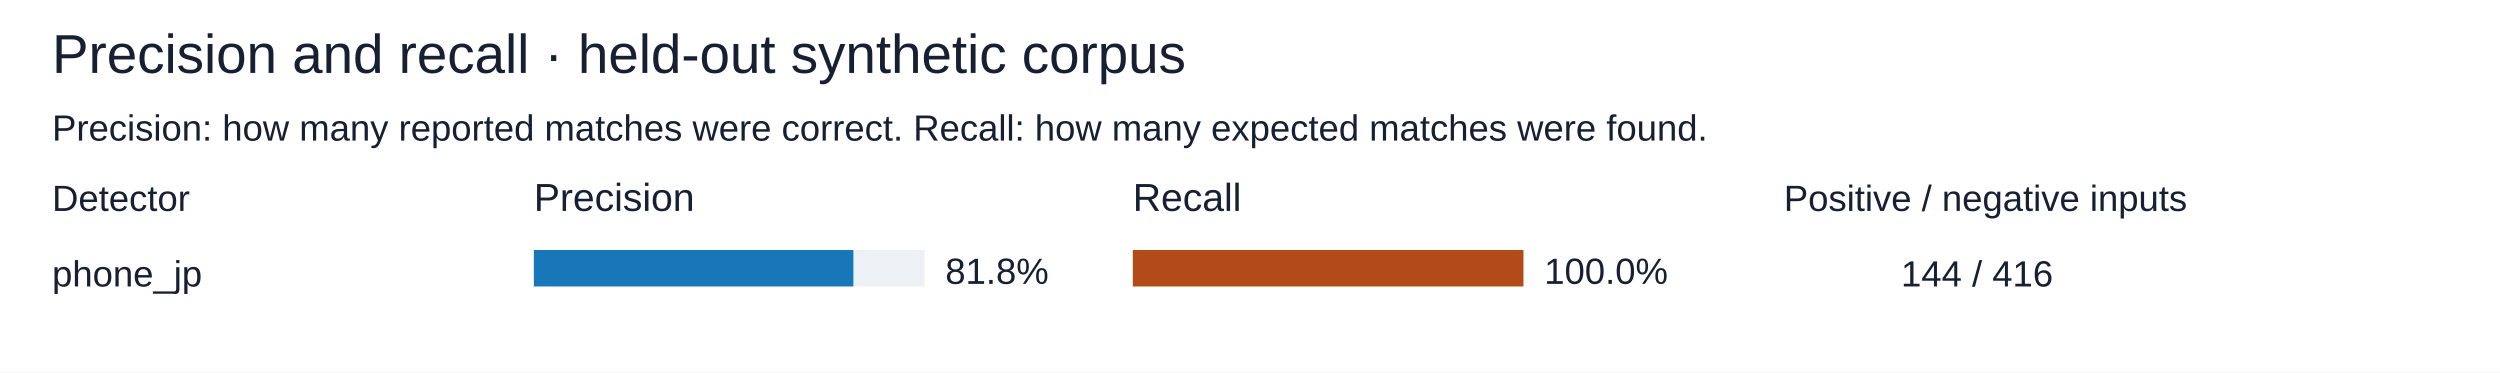
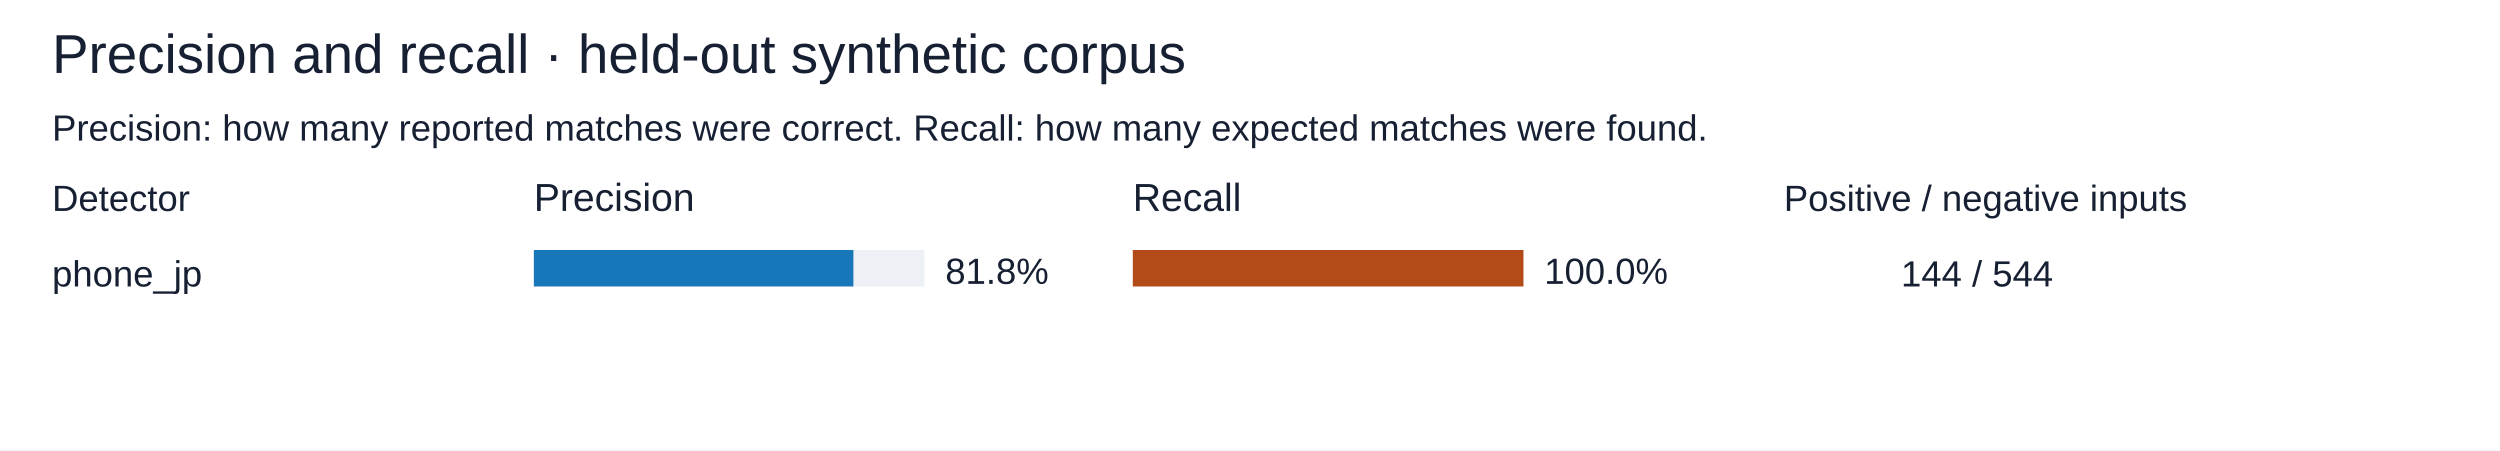
- <svg xmlns="http://www.w3.org/2000/svg" width="960" height="143" viewBox="0 0 960 143" role="img">
+ <svg xmlns="http://www.w3.org/2000/svg" width="960" height="173" viewBox="0 0 960 173" role="img">
  <rect width="100%" height="100%" fill="white" />
  <g font-family="Arial, sans-serif" font-size="14" fill="#172033">
    <text x="20" y="28" font-size="21">Precision and recall · held-out synthetic corpus</text>
    <text x="20" y="54" font-size="14">Precision: how many reported matches were correct. Recall: how many expected matches were found.</text>
    <text x="20" y="81" font-size="14">Detector</text>
    <text x="205" y="81" font-size="15">Precision</text>
    <text x="435" y="81" font-size="15">Recall</text>
    <text x="685" y="81" font-size="14">Positive / negative inputs</text>
    <text x="20" y="110" font-size="14">phone_jp</text>
    <rect x="205" y="96" width="150" height="14" fill="#edf0f4" />
    <rect x="205" y="96" width="122.70" height="14" fill="#1877b8" />
    <text x="363" y="109" font-size="14">81.8%</text>
    <rect x="435" y="96" width="150" height="14" fill="#edf0f4" />
    <rect x="435" y="96" width="150.00" height="14" fill="#b34b19" />
    <text x="593" y="109" font-size="14">100.0%</text>
-     <text x="730" y="110" font-size="14">144 / 416</text>
+     <text x="730" y="110" font-size="14">144 / 544</text>
  </g>
</svg>
